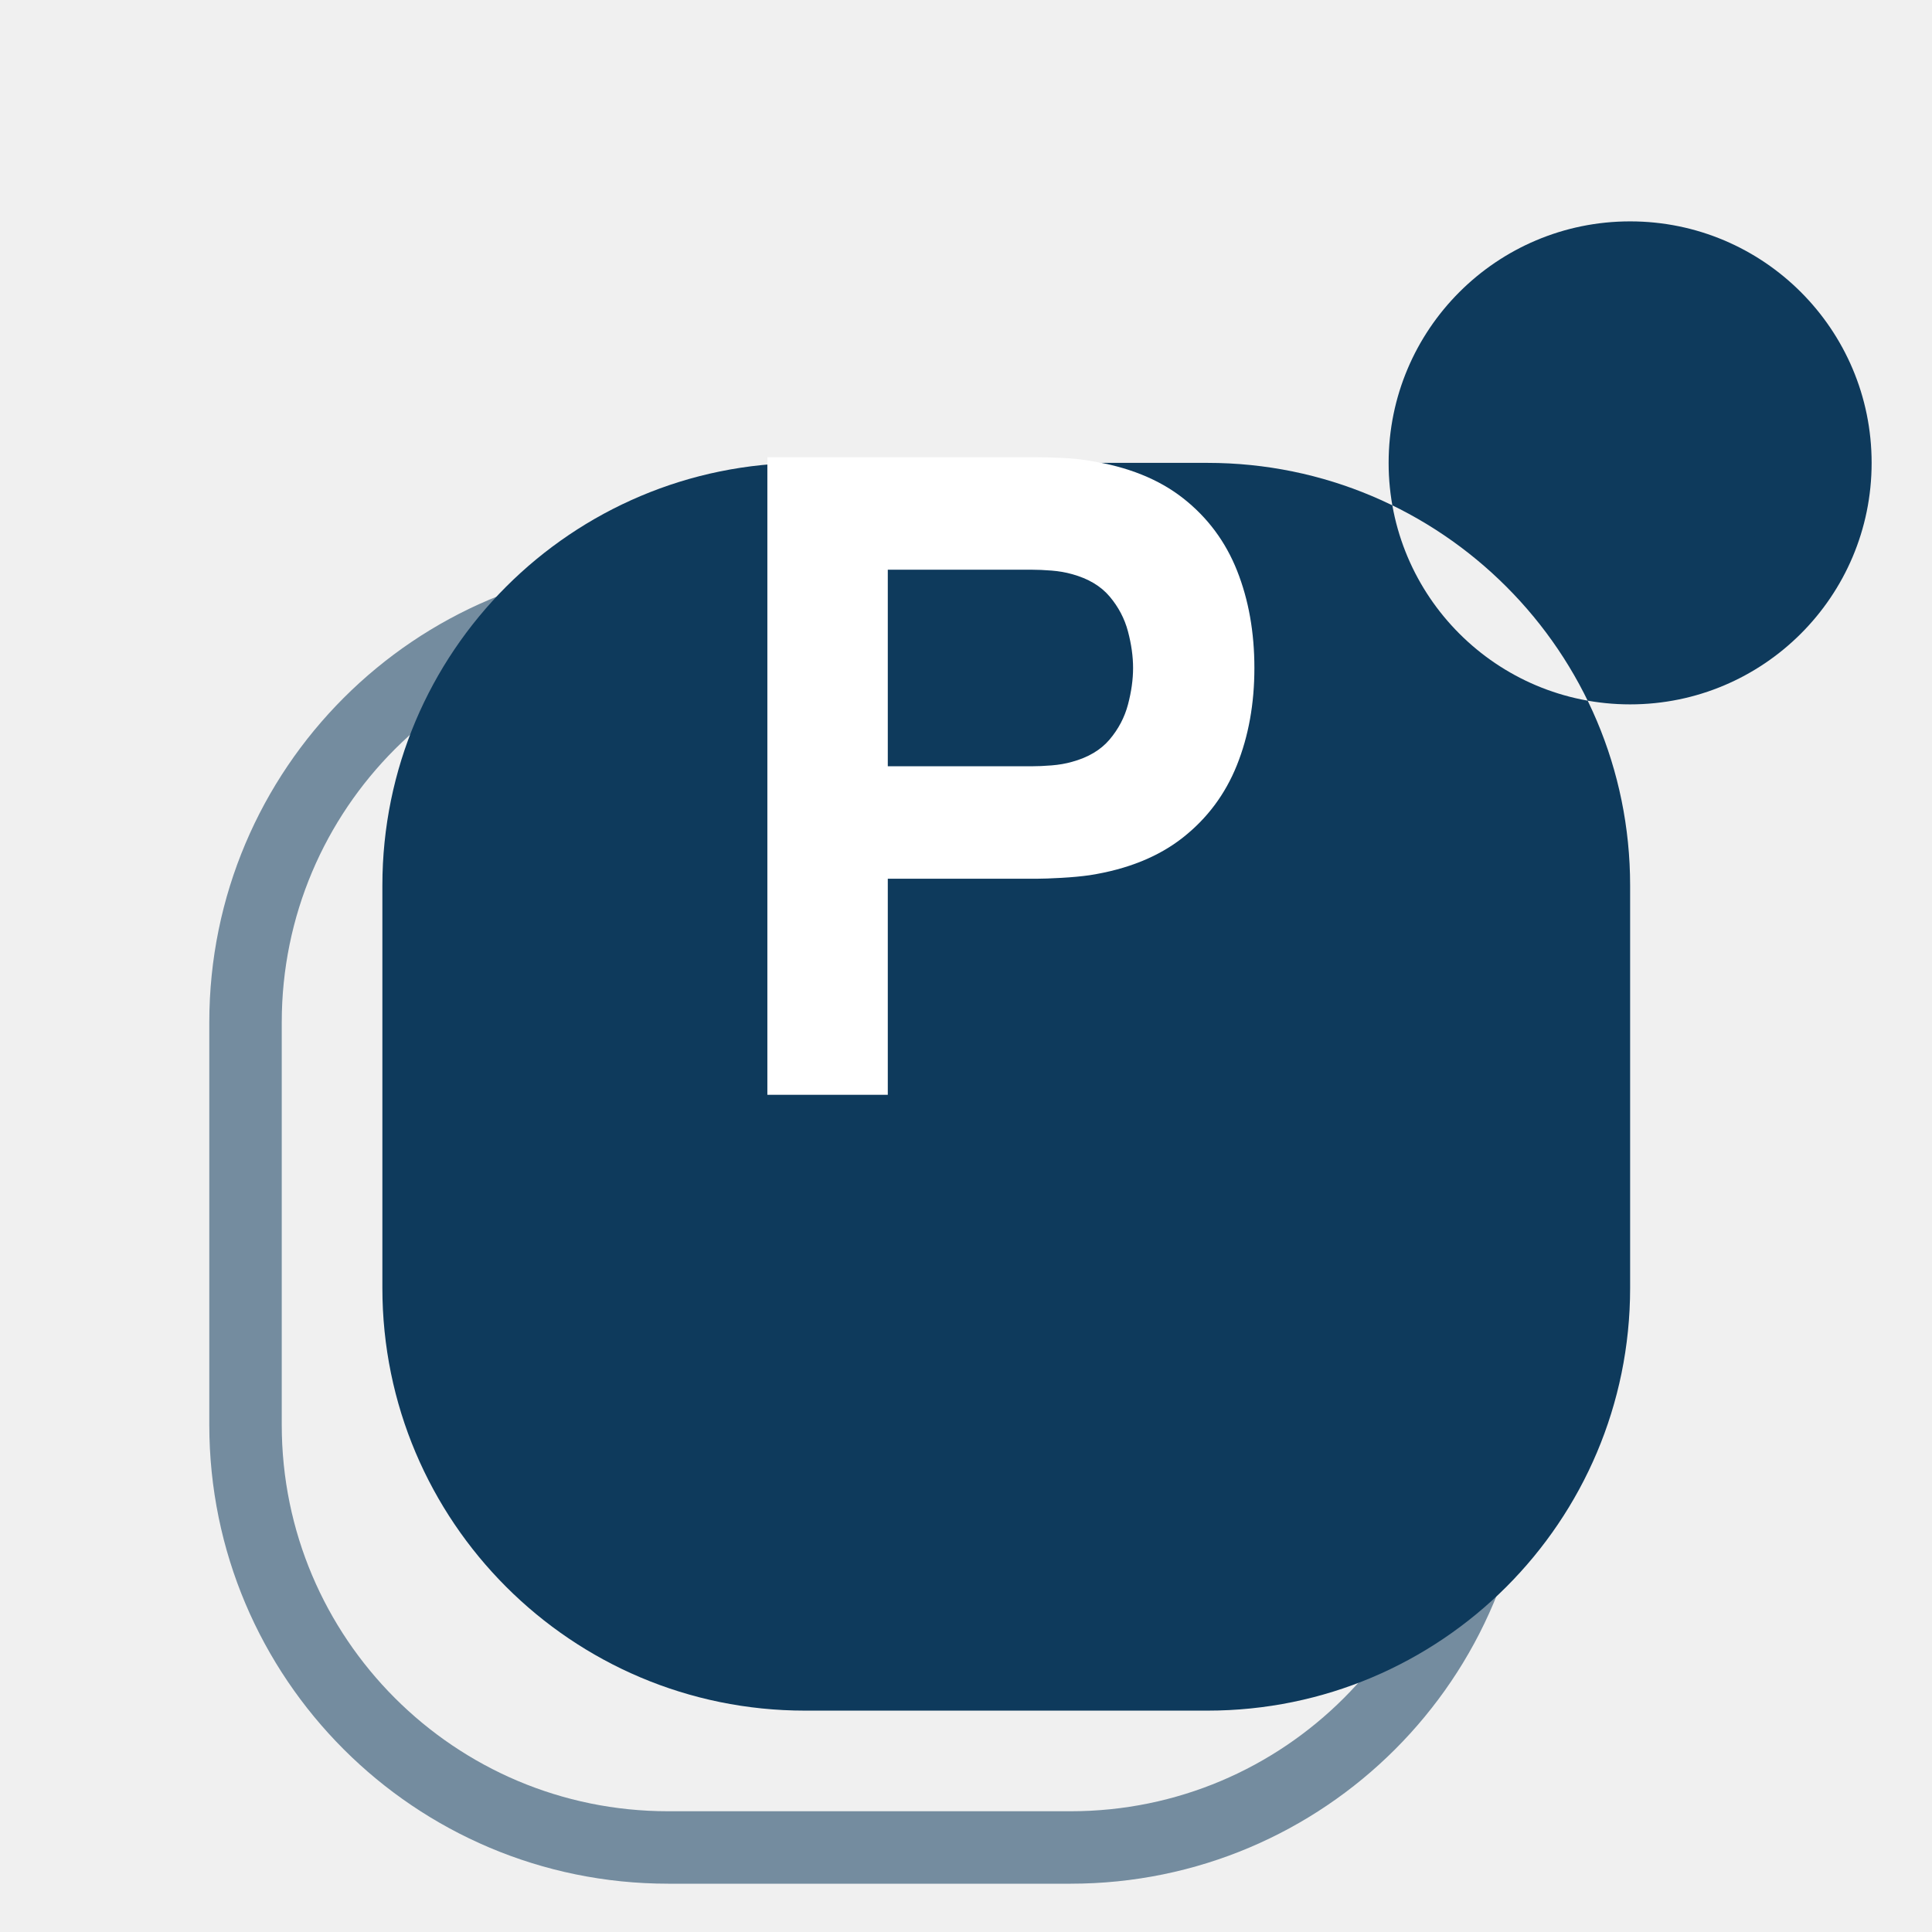
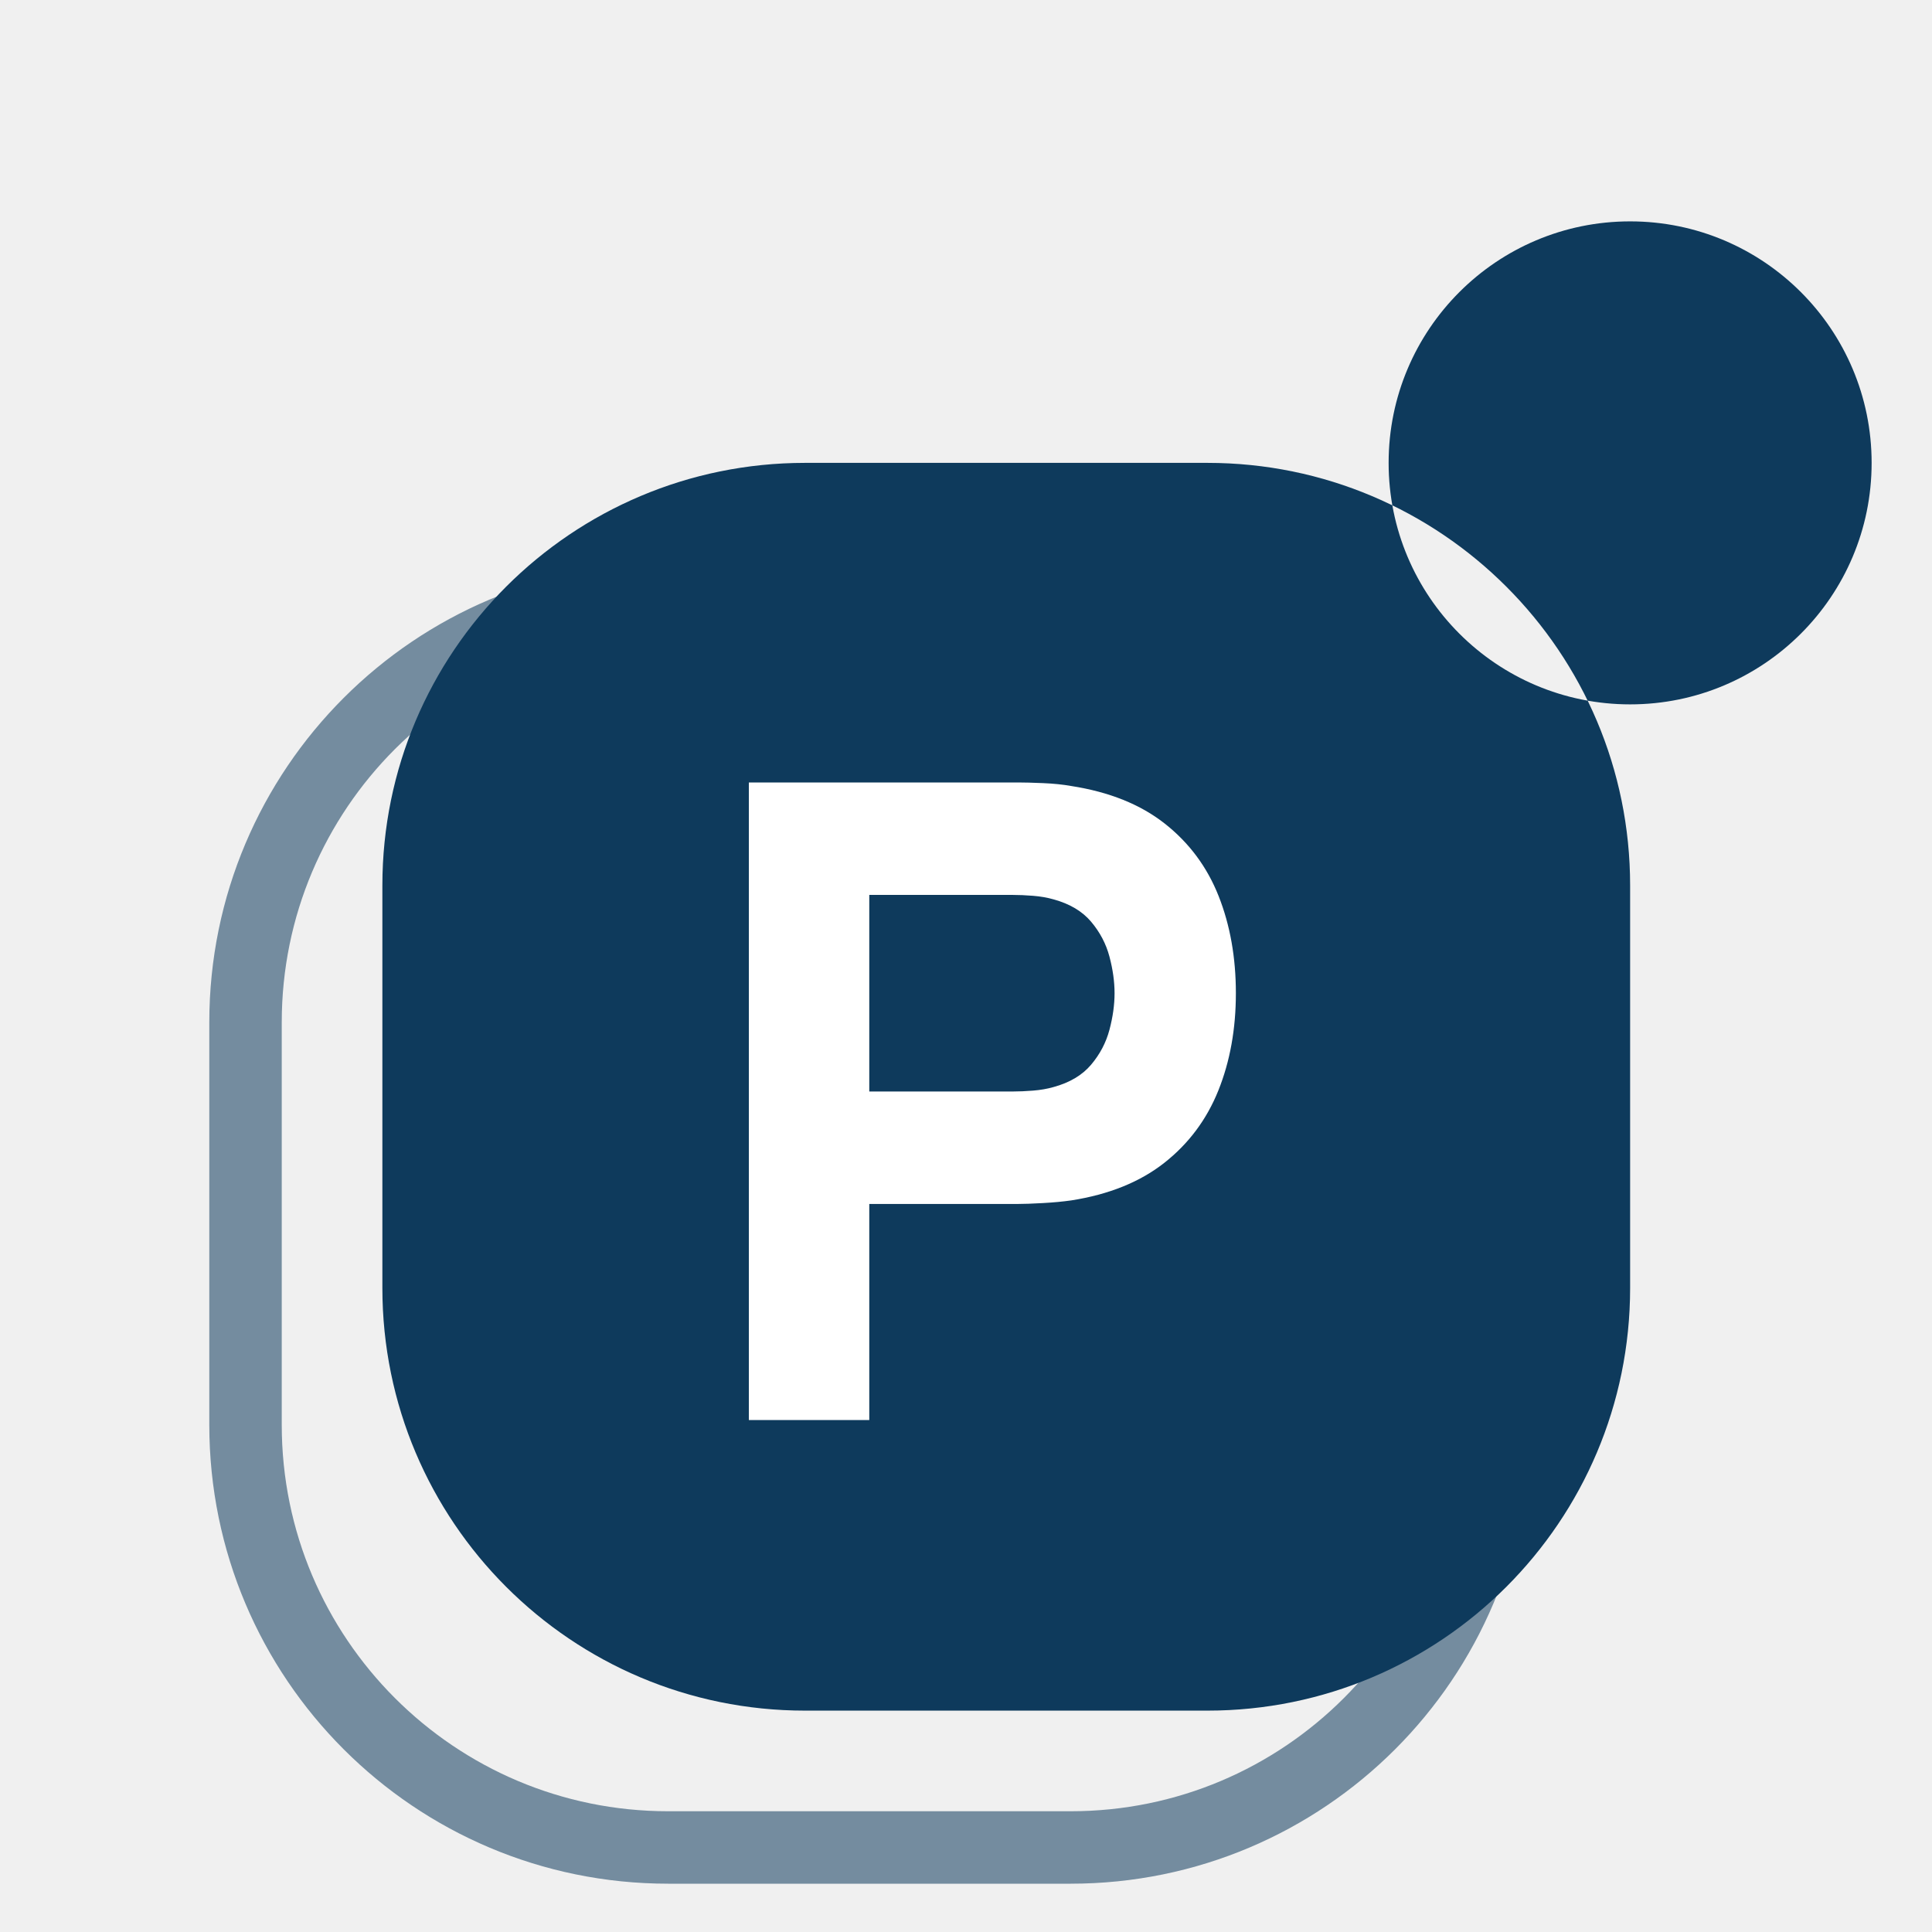
<svg xmlns="http://www.w3.org/2000/svg" viewBox="0 0 48 48">
  <rect x="9.5" y="11.5" width="31" height="31" rx="10.5" fill="none" stroke="#0E3A5C" stroke-width="1.8" opacity="0.55" transform="translate(-3.4,3.4)" />
  <path d="M20,11.5 H30 A10.5,10.5 0 0 1 40.5,22 V32 A10.5,10.5 0 0 1 30,42.5 H20 A10.5,10.5 0 0 1 9.5,32 V22 A10.5,10.5 0 0 1 20,11.5 Z M34.5,11.5 A6,6 0 1 0 46.5,11.5 A6,6 0 1 0 34.5,11.5 Z" fill="#0E3A5C" fill-rule="evenodd" />
  <circle cx="40.5" cy="11.5" r="3.6" fill="#0E3A5C" />
-   <path d="M140 0V1440H748Q769 1440 804.5 1438.5Q840 1437 868 1432Q997 1412 1079.5 1347Q1162 1282 1201 1183.5Q1240 1085 1240 964Q1240 843 1200.5 744.5Q1161 646 1078.5 581Q996 516 868 496Q840 492 804 490Q768 488 748 488H412V0ZM412 742H736Q757 742 782 744Q807 746 828 752Q883 767 913 802.5Q943 838 954.5 881.5Q966 925 966 964Q966 1003 954.5 1046.5Q943 1090 913 1125.5Q883 1161 828 1176Q807 1182 782 1184Q757 1186 736 1186H412Z" transform="translate(17.525,27.2) scale(0.011,-0.011)" fill="#fff" />
+   <path d="M140 0V1440H748Q769 1440 804.5 1438.5Q840 1437 868 1432Q997 1412 1079.5 1347Q1162 1282 1201 1183.5Q1240 1085 1240 964Q1240 843 1200.5 744.5Q1161 646 1078.5 581Q996 516 868 496Q840 492 804 490Q768 488 748 488H412V0ZM412 742H736Q757 742 782 744Q807 746 828 752Q883 767 913 802.5Q943 838 954.5 881.5Q966 925 966 964Q966 1003 954.5 1046.5Q943 1090 913 1125.5Q883 1161 828 1176Q807 1182 782 1184Q757 1186 736 1186H412Z" transform="translate(17.065,35.28) scale(0.011,-0.011)" fill="#fff" />
</svg>
